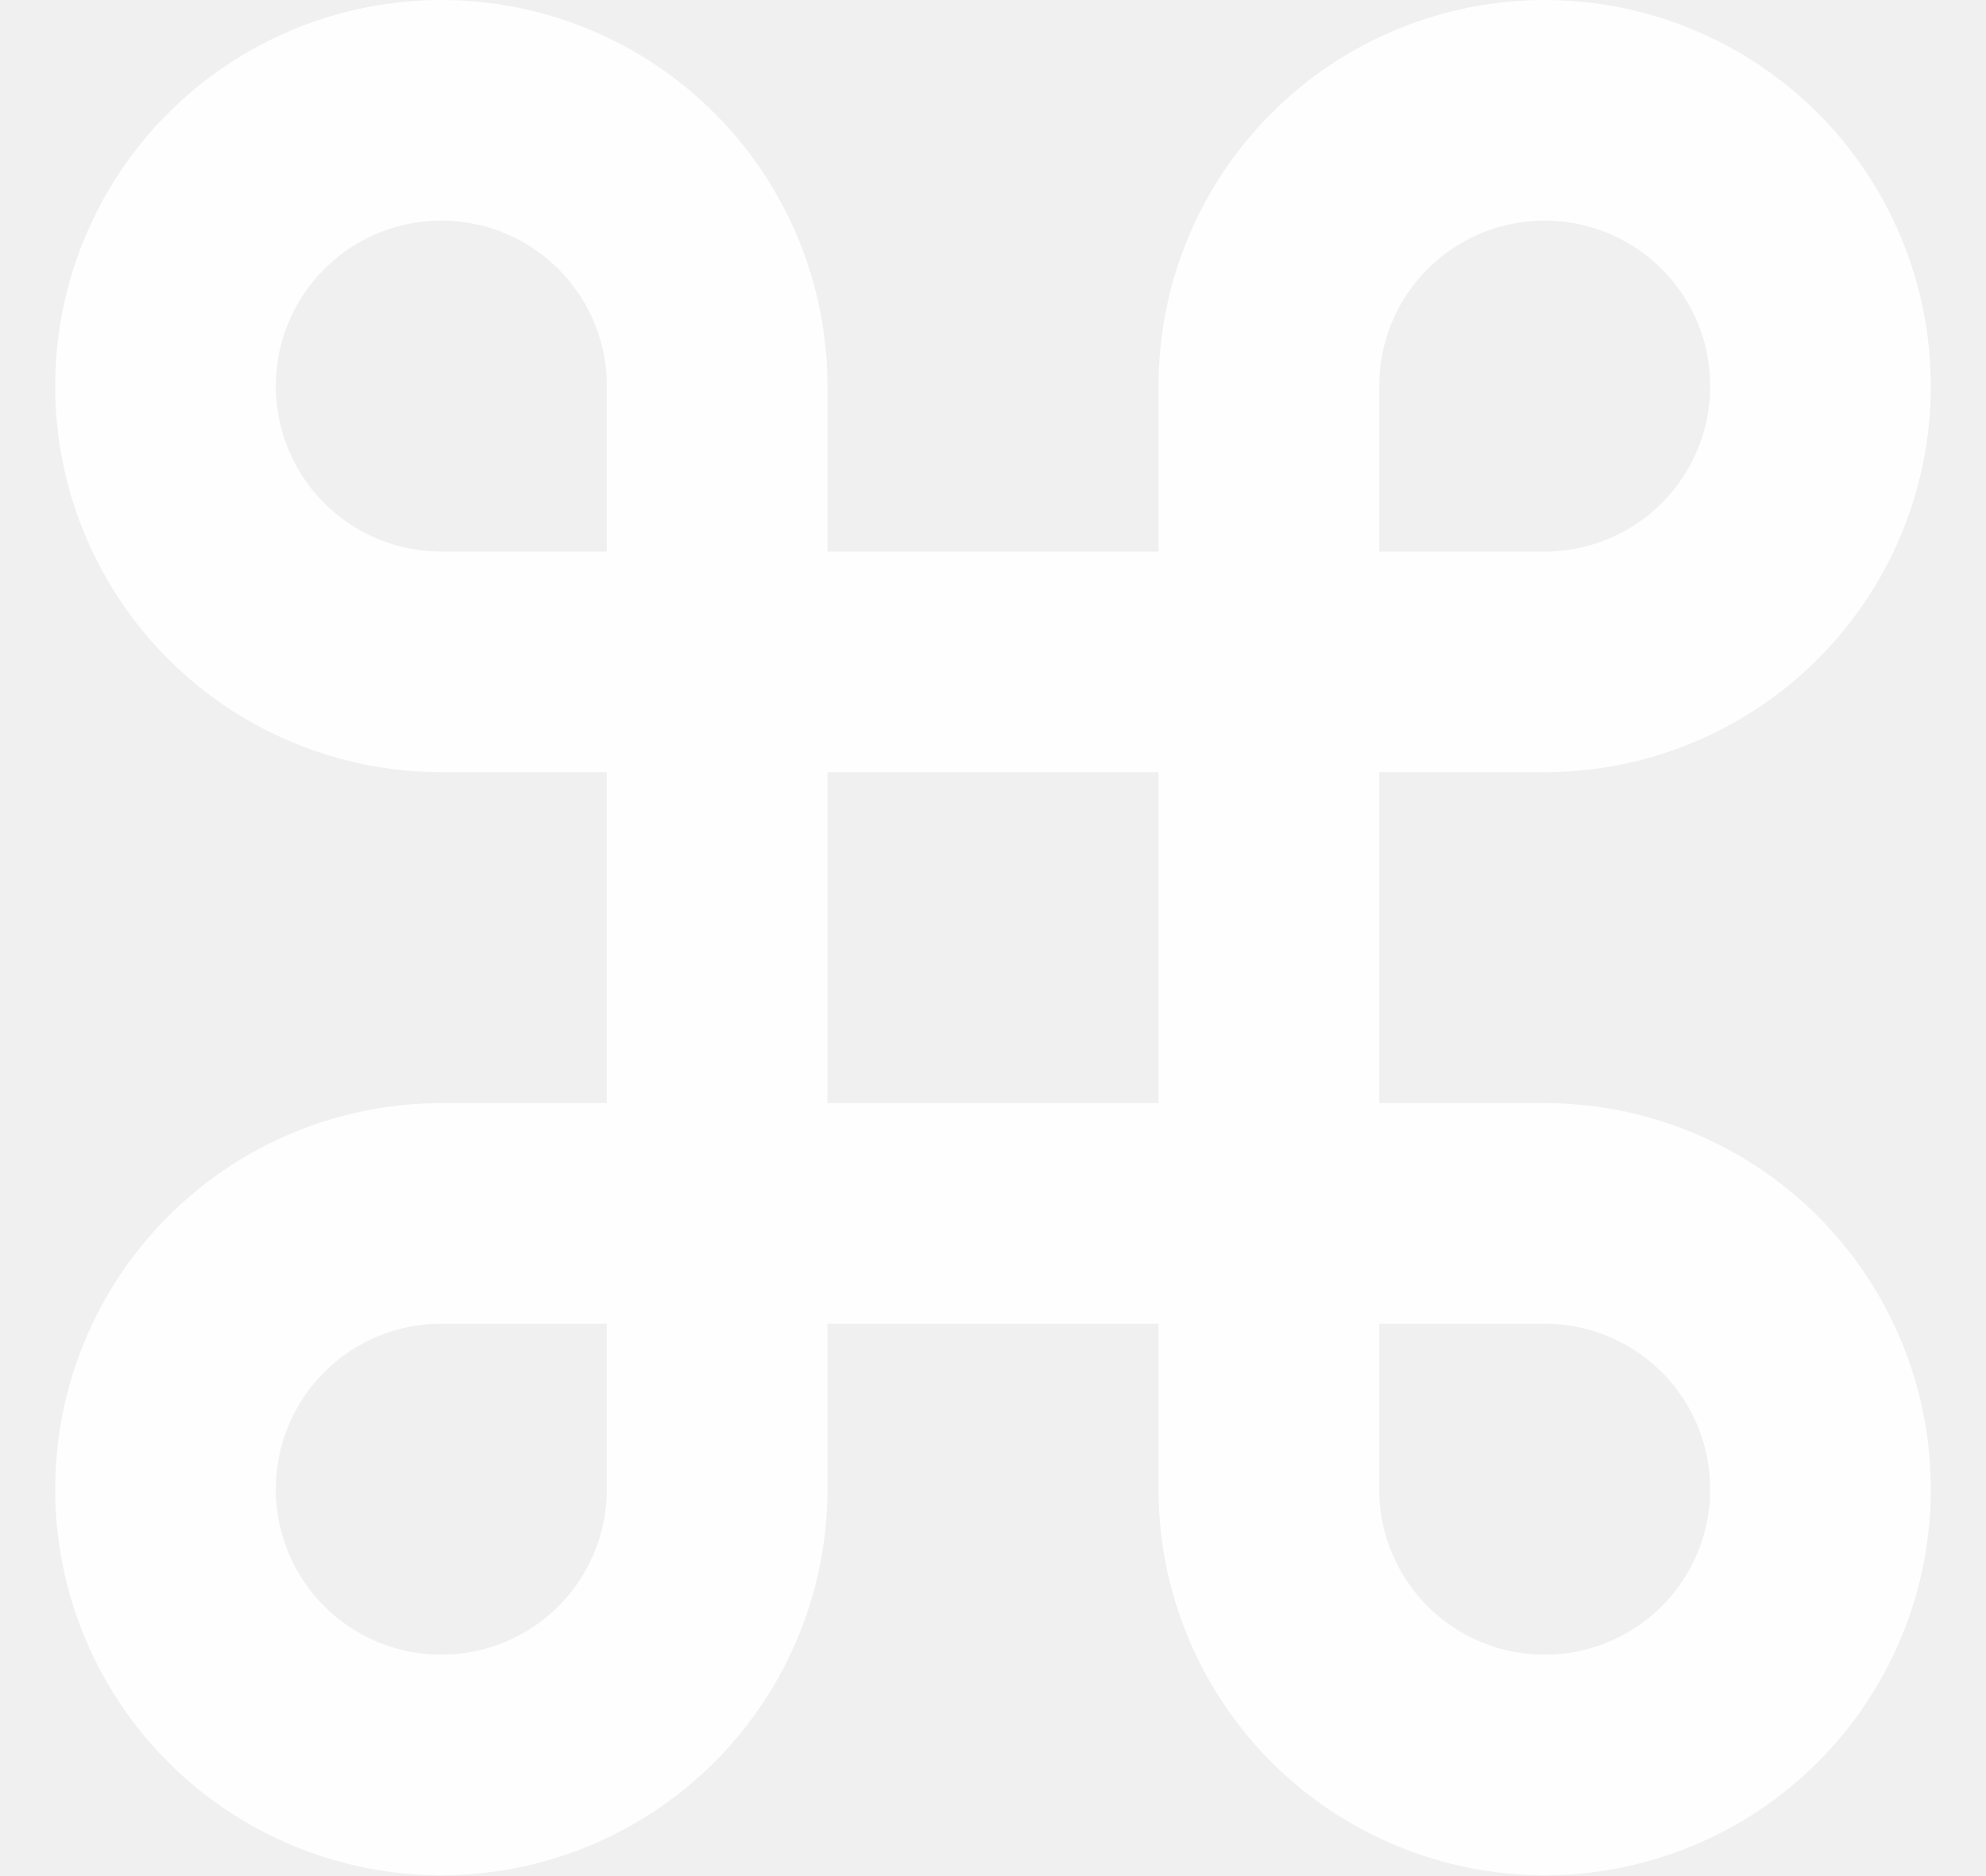
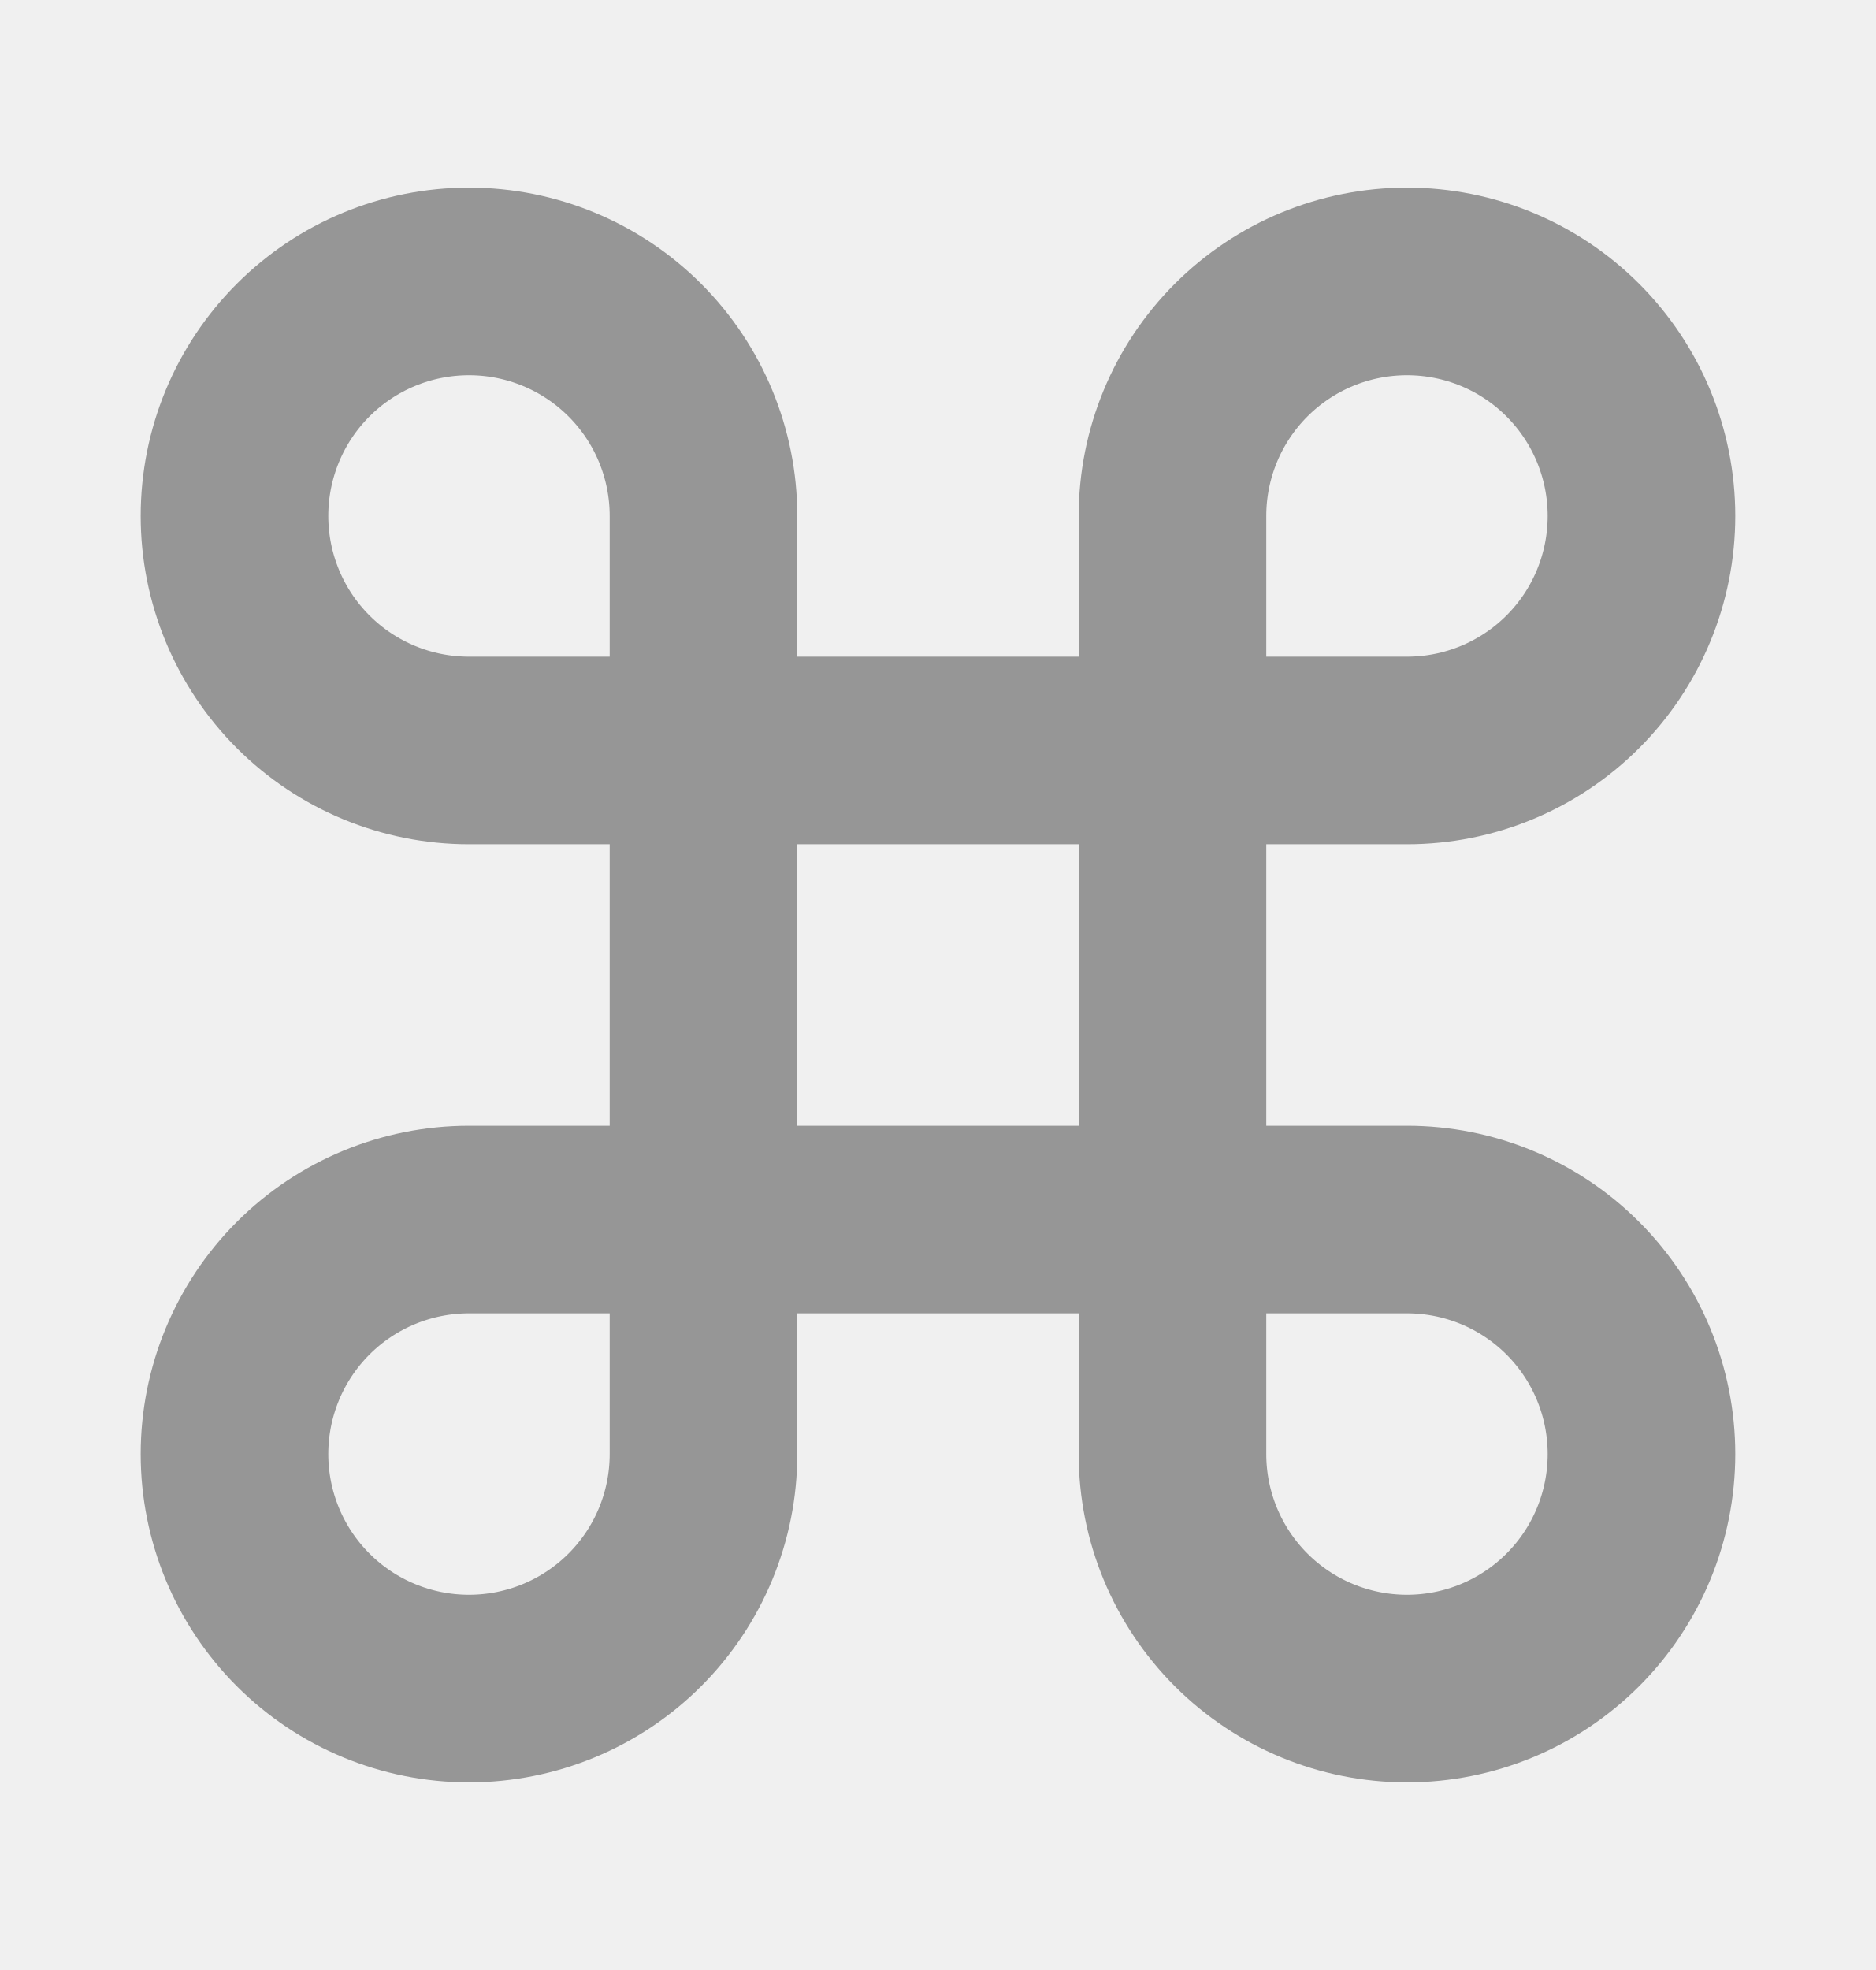
- <svg xmlns="http://www.w3.org/2000/svg" width="18" height="17" viewBox="0 0 18 17" fill="none">
-   <path d="M14 1C13.337 1 12.701 1.263 12.232 1.732C11.763 2.201 11.5 2.837 11.5 3.5V13.5C11.5 14.163 11.763 14.799 12.232 15.268C12.701 15.737 13.337 16 14 16C14.663 16 15.299 15.737 15.768 15.268C16.237 14.799 16.5 14.163 16.5 13.5C16.5 12.837 16.237 12.201 15.768 11.732C15.299 11.263 14.663 11 14 11H4C3.337 11 2.701 11.263 2.232 11.732C1.763 12.201 1.5 12.837 1.5 13.5C1.5 14.163 1.763 14.799 2.232 15.268C2.701 15.737 3.337 16 4 16C4.663 16 5.299 15.737 5.768 15.268C6.237 14.799 6.5 14.163 6.5 13.5V3.5C6.5 2.837 6.237 2.201 5.768 1.732C5.299 1.263 4.663 1 4 1C3.337 1 2.701 1.263 2.232 1.732C1.763 2.201 1.5 2.837 1.5 3.5C1.5 4.163 1.763 4.799 2.232 5.268C2.701 5.737 3.337 6 4 6H14C14.663 6 15.299 5.737 15.768 5.268C16.237 4.799 16.5 4.163 16.5 3.5C16.5 2.837 16.237 2.201 15.768 1.732C15.299 1.263 14.663 1 14 1Z" stroke="white" stroke-opacity="0.9" stroke-width="2" stroke-linecap="round" stroke-linejoin="round" />
+ <svg xmlns="http://www.w3.org/2000/svg" width="20" height="21" viewBox="0 0 20 21" fill="none">
+   <path d="M15 3C14.337 3 13.701 3.263 13.232 3.732C12.763 4.201 12.5 4.837 12.5 5.5V15.5C12.5 16.163 12.763 16.799 13.232 17.268C13.701 17.737 14.337 18 15 18C15.663 18 16.299 17.737 16.768 17.268C17.237 16.799 17.5 16.163 17.5 15.5C17.5 14.837 17.237 14.201 16.768 13.732C16.299 13.263 15.663 13 15 13H5C4.337 13 3.701 13.263 3.232 13.732C2.763 14.201 2.5 14.837 2.5 15.5C2.5 16.163 2.763 16.799 3.232 17.268C3.701 17.737 4.337 18 5 18C5.663 18 6.299 17.737 6.768 17.268C7.237 16.799 7.5 16.163 7.5 15.5V5.5C7.5 4.837 7.237 4.201 6.768 3.732C6.299 3.263 5.663 3 5 3C4.337 3 3.701 3.263 3.232 3.732C2.763 4.201 2.5 4.837 2.5 5.5C2.5 6.163 2.763 6.799 3.232 7.268C3.701 7.737 4.337 8 5 8H15C15.663 8 16.299 7.737 16.768 7.268C17.237 6.799 17.5 6.163 17.5 5.5C17.5 4.837 17.237 4.201 16.768 3.732C16.299 3.263 15.663 3 15 3Z" stroke="#969696" stroke-width="2" stroke-linecap="round" stroke-linejoin="round" />
</svg>
